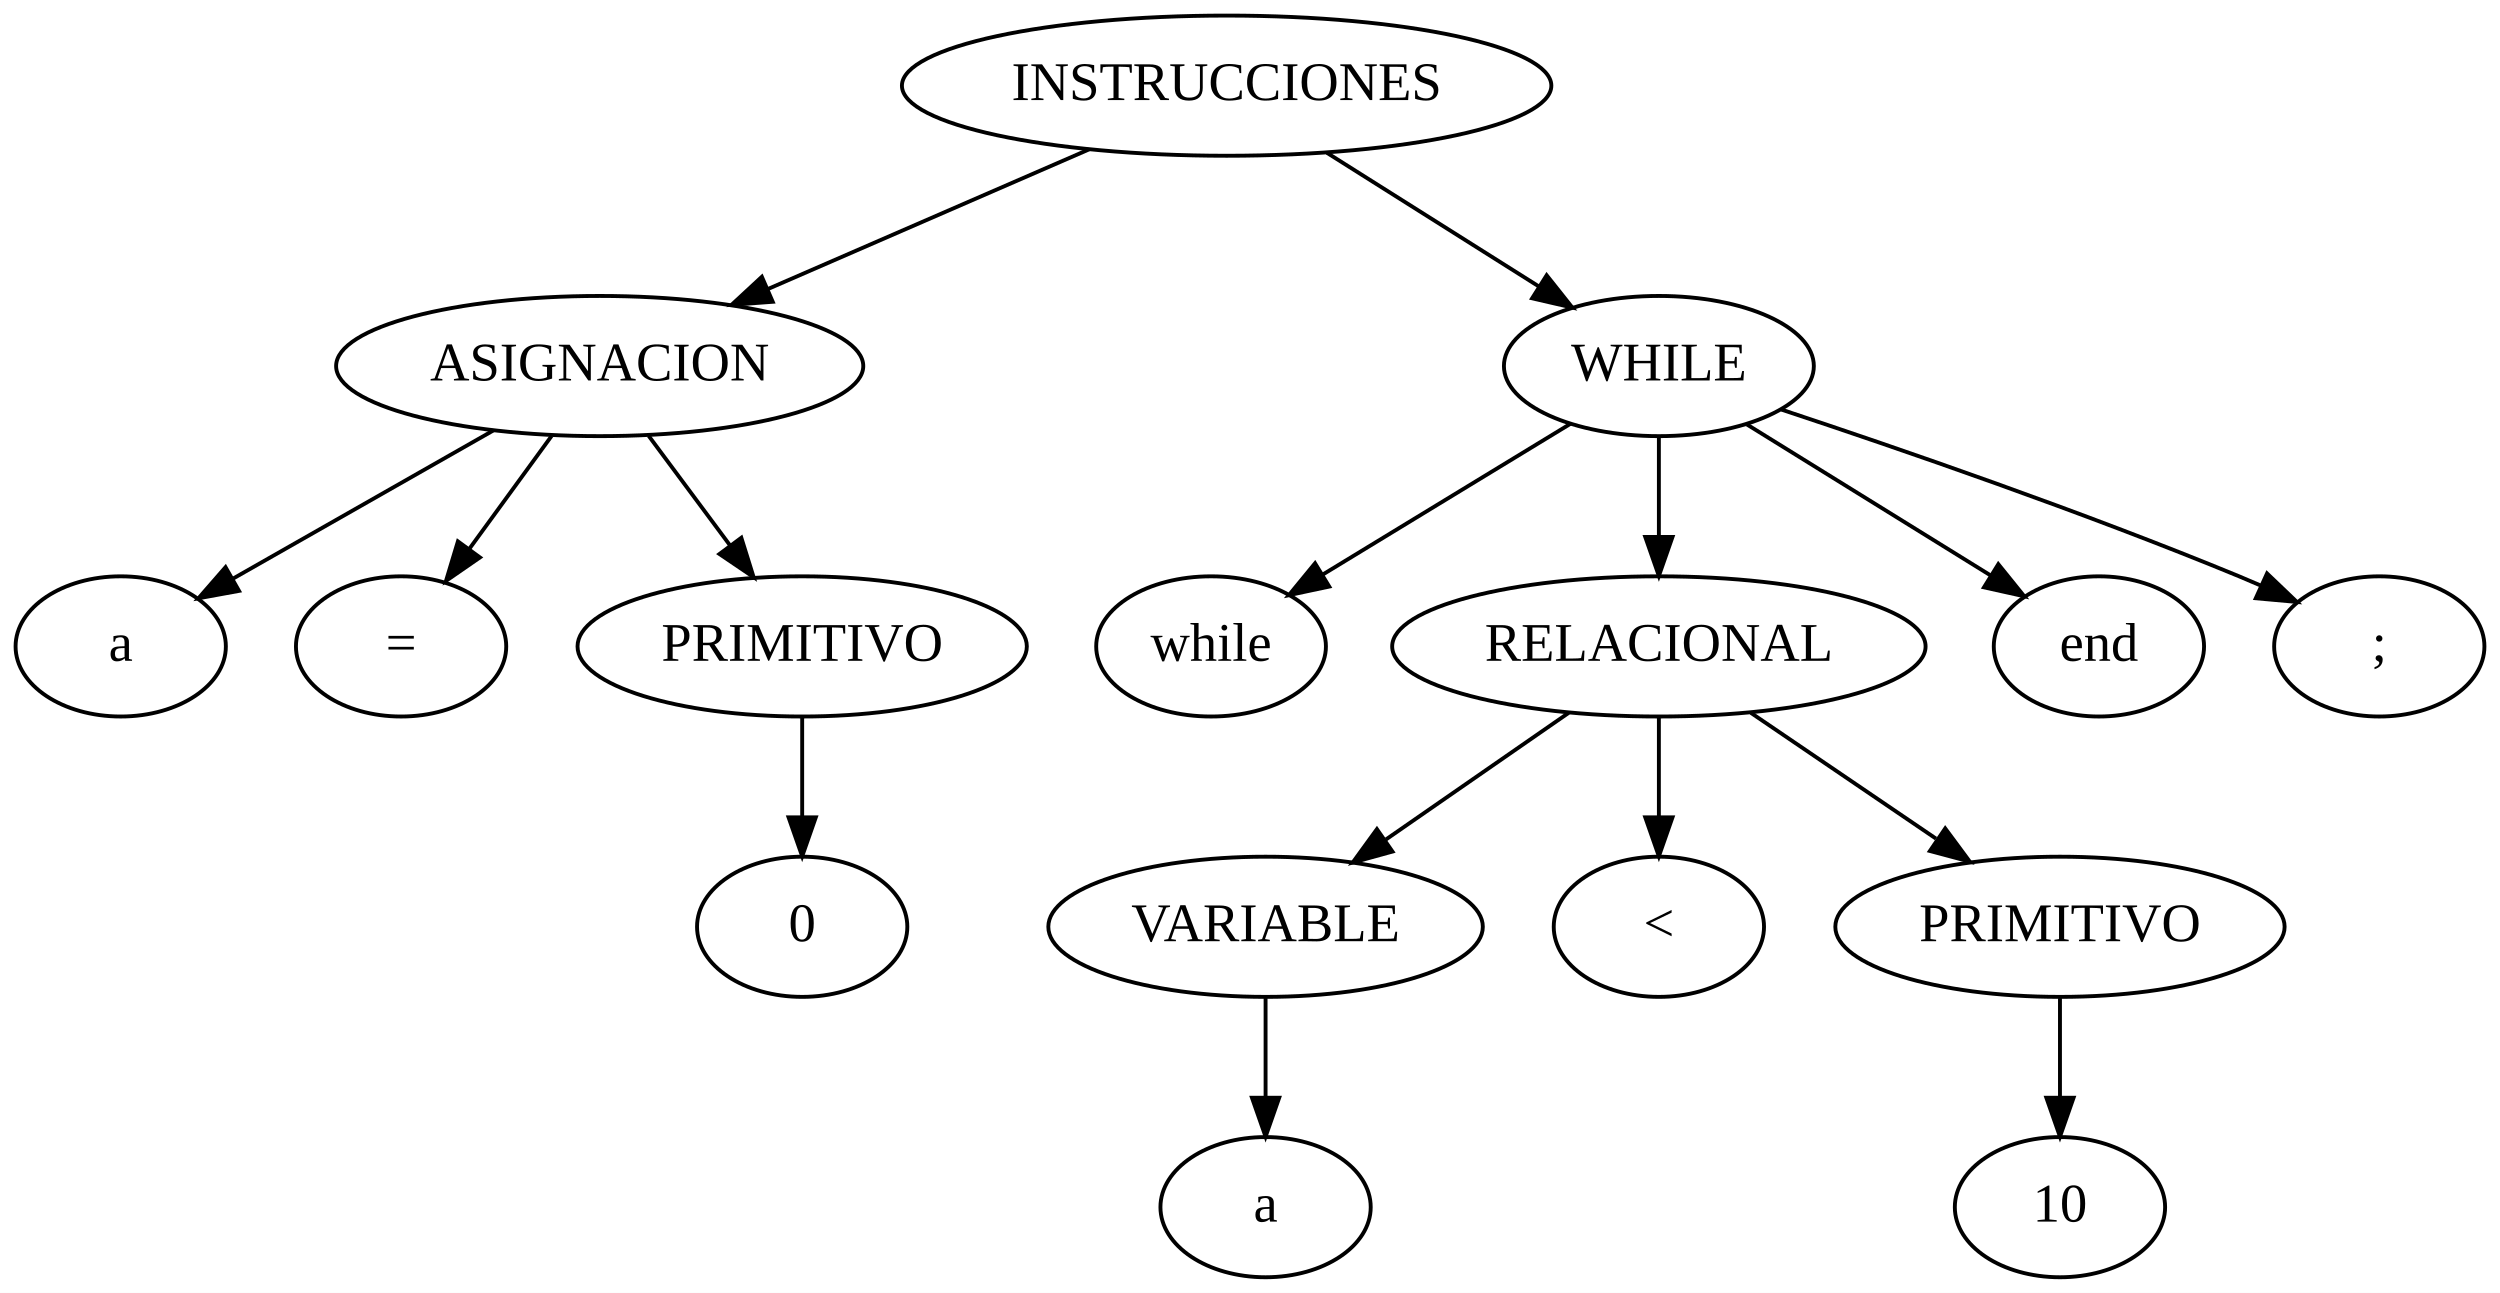
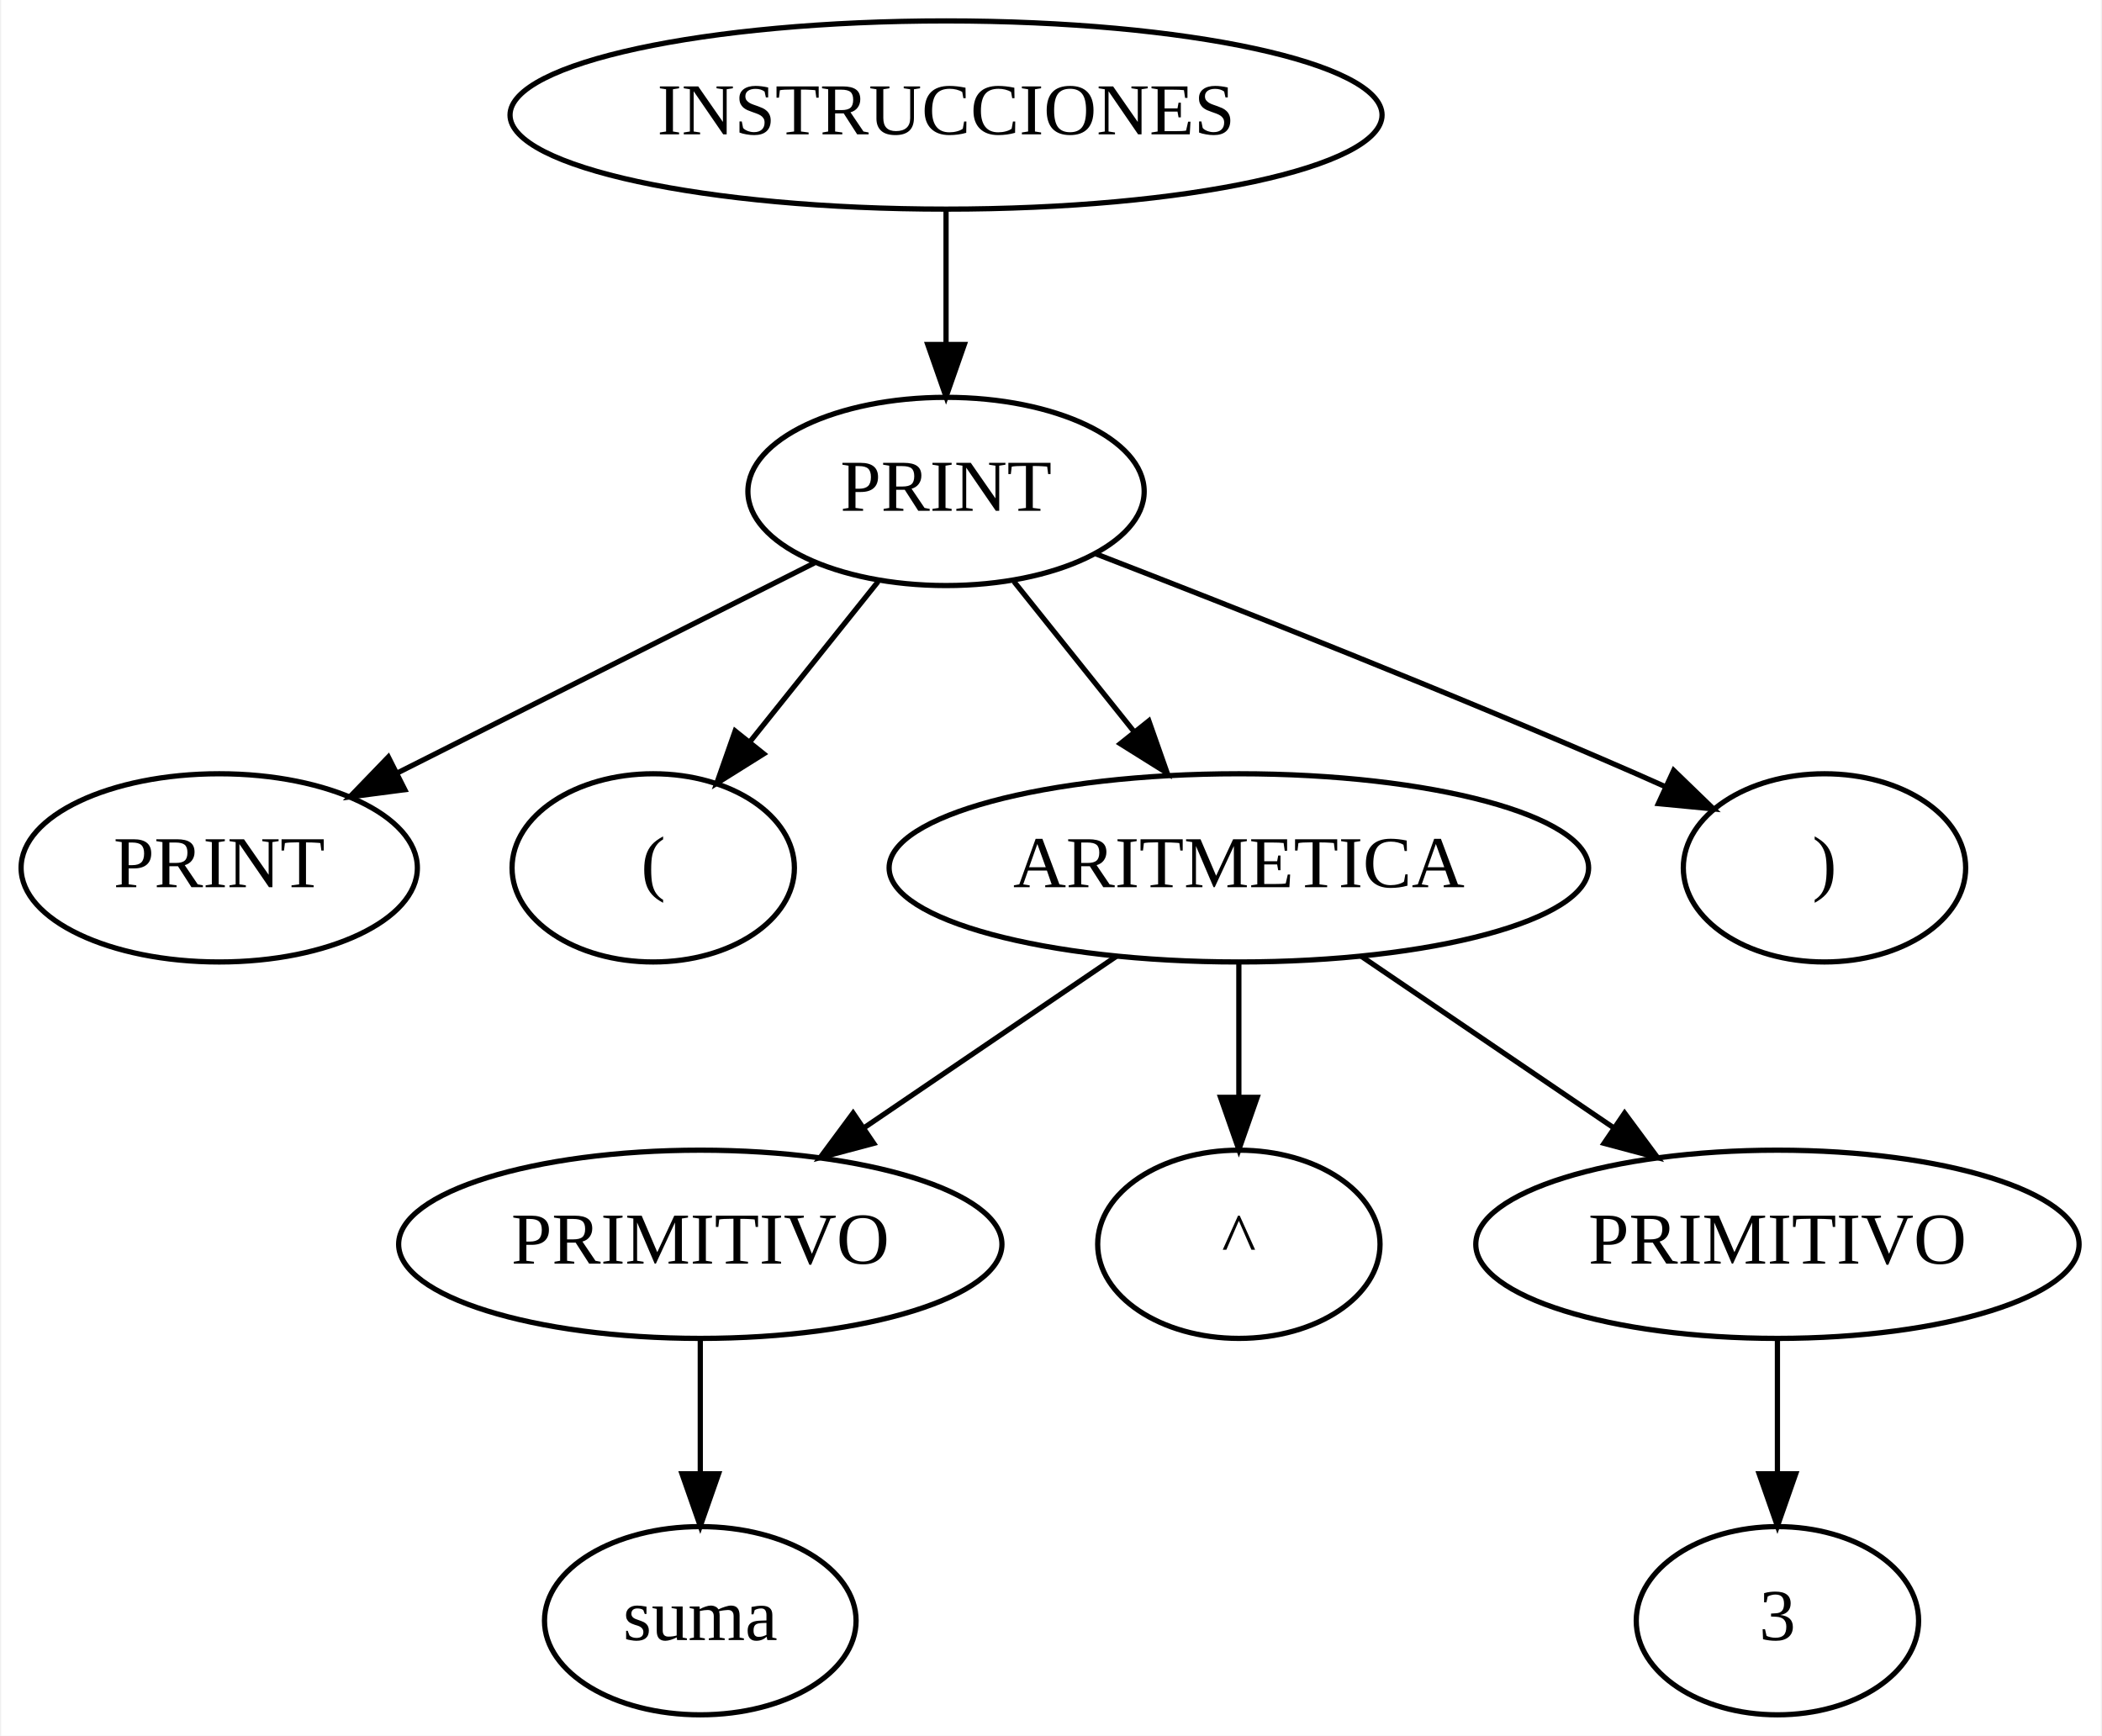
- <svg xmlns="http://www.w3.org/2000/svg" width="642pt" height="332pt" viewBox="0.00 0.00 642.00 332.00">
+ <svg xmlns="http://www.w3.org/2000/svg" width="402pt" height="332pt" viewBox="0.00 0.00 401.54 332.00">
  <g id="graph0" class="graph" transform="scale(1 1) rotate(0) translate(4 328)">
-     <polygon fill="white" stroke="none" points="-4,4 -4,-328 638,-328 638,4 -4,4" />
+     <polygon fill="white" stroke="none" points="-4,4 -4,-328 397.542,-328 397.542,4 -4,4" />
    <g id="node1" class="node">
-       <ellipse fill="none" stroke="black" cx="311" cy="-306" rx="83.386" ry="18" />
-       <text text-anchor="middle" x="311" y="-302.3" font-family="Times New Roman,serif" font-size="14.00">INSTRUCCIONES</text>
+       <ellipse fill="none" stroke="black" cx="176.697" cy="-306" rx="83.386" ry="18" />
+       <text text-anchor="middle" x="176.697" y="-302.3" font-family="Times New Roman,serif" font-size="14.00">INSTRUCCIONES</text>
    </g>
    <g id="node2" class="node">
-       <ellipse fill="none" stroke="black" cx="150" cy="-234" rx="67.688" ry="18" />
-       <text text-anchor="middle" x="150" y="-230.3" font-family="Times New Roman,serif" font-size="14.00">ASIGNACION</text>
+       <ellipse fill="none" stroke="black" cx="176.697" cy="-234" rx="37.894" ry="18" />
+       <text text-anchor="middle" x="176.697" y="-230.3" font-family="Times New Roman,serif" font-size="14.00">PRINT</text>
    </g>
    <g id="edge1" class="edge">
-       <path fill="none" stroke="black" d="M275.668,-289.638C251.348,-279.064 218.896,-264.955 193.062,-253.723" />
-       <polygon fill="black" stroke="black" points="194.438,-250.504 183.871,-249.727 191.646,-256.924 194.438,-250.504" />
+       <path fill="none" stroke="black" d="M176.697,-287.697C176.697,-279.983 176.697,-270.712 176.697,-262.112" />
+       <polygon fill="black" stroke="black" points="180.197,-262.104 176.697,-252.104 173.197,-262.104 180.197,-262.104" />
+     </g>
+     <g id="node3" class="node">
+       <ellipse fill="none" stroke="black" cx="37.697" cy="-162" rx="37.894" ry="18" />
+       <text text-anchor="middle" x="37.697" y="-158.3" font-family="Times New Roman,serif" font-size="14.00">PRINT</text>
+     </g>
+     <g id="edge2" class="edge">
+       <path fill="none" stroke="black" d="M151.525,-220.324C129.187,-209.074 96.364,-192.545 71.697,-180.122" />
+       <polygon fill="black" stroke="black" points="73.187,-176.954 62.681,-175.582 70.038,-183.206 73.187,-176.954" />
+     </g>
+     <g id="node4" class="node">
+       <ellipse fill="none" stroke="black" cx="120.697" cy="-162" rx="27" ry="18" />
+       <text text-anchor="middle" x="120.697" y="-158.3" font-family="Times New Roman,serif" font-size="14.00">(</text>
+     </g>
+     <g id="edge3" class="edge">
+       <path fill="none" stroke="black" d="M163.708,-216.765C156.439,-207.677 147.252,-196.194 139.237,-186.175" />
+       <polygon fill="black" stroke="black" points="141.828,-183.811 132.848,-178.189 136.362,-188.184 141.828,-183.811" />
+     </g>
+     <g id="node5" class="node">
+       <ellipse fill="none" stroke="black" cx="232.697" cy="-162" rx="66.888" ry="18" />
+       <text text-anchor="middle" x="232.697" y="-158.3" font-family="Times New Roman,serif" font-size="14.00">ARITMETICA</text>
+     </g>
+     <g id="edge4" class="edge">
+       <path fill="none" stroke="black" d="M189.685,-216.765C196.482,-208.268 204.955,-197.677 212.579,-188.146" />
+       <polygon fill="black" stroke="black" points="215.484,-190.119 218.998,-180.124 210.017,-185.746 215.484,-190.119" />
+     </g>
+     <g id="node11" class="node">
+       <ellipse fill="none" stroke="black" cx="344.697" cy="-162" rx="27" ry="18" />
+       <text text-anchor="middle" x="344.697" y="-158.3" font-family="Times New Roman,serif" font-size="14.00">)</text>
+     </g>
+     <g id="edge10" class="edge">
+       <path fill="none" stroke="black" d="M205.223,-222.11C232.096,-211.719 273.388,-195.409 308.697,-180 310.502,-179.212 312.352,-178.389 314.213,-177.548" />
+       <polygon fill="black" stroke="black" points="315.857,-180.645 323.472,-173.278 312.925,-174.288 315.857,-180.645" />
+     </g>
+     <g id="node6" class="node">
+       <ellipse fill="none" stroke="black" cx="129.697" cy="-90" rx="57.69" ry="18" />
+       <text text-anchor="middle" x="129.697" y="-86.3" font-family="Times New Roman,serif" font-size="14.00">PRIMITIVO</text>
+     </g>
+     <g id="edge5" class="edge">
+       <path fill="none" stroke="black" d="M209.324,-145.116C195.001,-135.382 176.492,-122.802 160.923,-112.222" />
+       <polygon fill="black" stroke="black" points="162.86,-109.306 152.622,-106.58 158.925,-115.096 162.86,-109.306" />
+     </g>
+     <g id="node8" class="node">
+       <ellipse fill="none" stroke="black" cx="232.697" cy="-90" rx="27" ry="18" />
+       <text text-anchor="middle" x="232.697" y="-86.3" font-family="Times New Roman,serif" font-size="14.00">^</text>
+     </g>
+     <g id="edge7" class="edge">
+       <path fill="none" stroke="black" d="M232.697,-143.697C232.697,-135.983 232.697,-126.712 232.697,-118.112" />
+       <polygon fill="black" stroke="black" points="236.197,-118.104 232.697,-108.104 229.197,-118.104 236.197,-118.104" />
+     </g>
+     <g id="node9" class="node">
+       <ellipse fill="none" stroke="black" cx="335.697" cy="-90" rx="57.69" ry="18" />
+       <text text-anchor="middle" x="335.697" y="-86.3" font-family="Times New Roman,serif" font-size="14.00">PRIMITIVO</text>
+     </g>
+     <g id="edge8" class="edge">
+       <path fill="none" stroke="black" d="M256.069,-145.116C270.392,-135.382 288.902,-122.802 304.47,-112.222" />
+       <polygon fill="black" stroke="black" points="306.468,-115.096 312.772,-106.58 302.534,-109.306 306.468,-115.096" />
    </g>
    <g id="node7" class="node">
-       <ellipse fill="none" stroke="black" cx="422" cy="-234" rx="39.794" ry="18" />
-       <text text-anchor="middle" x="422" y="-230.3" font-family="Times New Roman,serif" font-size="14.00">WHILE</text>
+       <ellipse fill="none" stroke="black" cx="129.697" cy="-18" rx="29.795" ry="18" />
+       <text text-anchor="middle" x="129.697" y="-14.3" font-family="Times New Roman,serif" font-size="14.00">suma</text>
    </g>
    <g id="edge6" class="edge">
-       <path fill="none" stroke="black" d="M336.745,-288.765C352.997,-278.516 374.082,-265.219 391.217,-254.413" />
-       <polygon fill="black" stroke="black" points="393.179,-257.313 399.771,-249.018 389.445,-251.392 393.179,-257.313" />
-     </g>
-     <g id="node3" class="node">
-       <ellipse fill="none" stroke="black" cx="27" cy="-162" rx="27" ry="18" />
-       <text text-anchor="middle" x="27" y="-158.3" font-family="Times New Roman,serif" font-size="14.00">a</text>
-     </g>
-     <g id="edge2" class="edge">
-       <path fill="none" stroke="black" d="M122.702,-217.465C102.817,-206.148 75.936,-190.85 55.726,-179.348" />
-       <polygon fill="black" stroke="black" points="57.381,-176.263 46.959,-174.359 53.919,-182.347 57.381,-176.263" />
-     </g>
-     <g id="node4" class="node">
-       <ellipse fill="none" stroke="black" cx="99" cy="-162" rx="27" ry="18" />
-       <text text-anchor="middle" x="99" y="-158.3" font-family="Times New Roman,serif" font-size="14.00">=</text>
-     </g>
-     <g id="edge3" class="edge">
-       <path fill="none" stroke="black" d="M137.654,-216.055C131.335,-207.381 123.531,-196.669 116.593,-187.147" />
-       <polygon fill="black" stroke="black" points="119.25,-184.851 110.533,-178.829 113.593,-188.973 119.25,-184.851" />
-     </g>
-     <g id="node5" class="node">
-       <ellipse fill="none" stroke="black" cx="202" cy="-162" rx="57.69" ry="18" />
-       <text text-anchor="middle" x="202" y="-158.3" font-family="Times New Roman,serif" font-size="14.00">PRIMITIVO</text>
-     </g>
-     <g id="edge4" class="edge">
-       <path fill="none" stroke="black" d="M162.588,-216.055C168.847,-207.629 176.535,-197.28 183.454,-187.966" />
-       <polygon fill="black" stroke="black" points="186.375,-189.904 189.528,-179.789 180.755,-185.729 186.375,-189.904" />
-     </g>
-     <g id="node6" class="node">
-       <ellipse fill="none" stroke="black" cx="202" cy="-90" rx="27" ry="18" />
-       <text text-anchor="middle" x="202" y="-86.3" font-family="Times New Roman,serif" font-size="14.00">0</text>
-     </g>
-     <g id="edge5" class="edge">
-       <path fill="none" stroke="black" d="M202,-143.697C202,-135.983 202,-126.712 202,-118.112" />
-       <polygon fill="black" stroke="black" points="205.5,-118.104 202,-108.104 198.5,-118.104 205.5,-118.104" />
-     </g>
-     <g id="node8" class="node">
-       <ellipse fill="none" stroke="black" cx="307" cy="-162" rx="29.497" ry="18" />
-       <text text-anchor="middle" x="307" y="-158.3" font-family="Times New Roman,serif" font-size="14.00">while</text>
-     </g>
-     <g id="edge7" class="edge">
-       <path fill="none" stroke="black" d="M399.28,-219.17C381.002,-208.044 355.213,-192.347 335.543,-180.374" />
-       <polygon fill="black" stroke="black" points="337.346,-177.374 326.984,-175.164 333.706,-183.354 337.346,-177.374" />
-     </g>
-     <g id="node9" class="node">
-       <ellipse fill="none" stroke="black" cx="422" cy="-162" rx="68.489" ry="18" />
-       <text text-anchor="middle" x="422" y="-158.3" font-family="Times New Roman,serif" font-size="14.00">RELACIONAL</text>
-     </g>
-     <g id="edge8" class="edge">
-       <path fill="none" stroke="black" d="M422,-215.697C422,-207.983 422,-198.712 422,-190.112" />
-       <polygon fill="black" stroke="black" points="425.5,-190.104 422,-180.104 418.5,-190.104 425.5,-190.104" />
-     </g>
-     <g id="node15" class="node">
-       <ellipse fill="none" stroke="black" cx="535" cy="-162" rx="27" ry="18" />
-       <text text-anchor="middle" x="535" y="-158.3" font-family="Times New Roman,serif" font-size="14.00">end</text>
-     </g>
-     <g id="edge14" class="edge">
-       <path fill="none" stroke="black" d="M444.596,-219.003C462.61,-207.843 487.923,-192.163 507.183,-180.232" />
-       <polygon fill="black" stroke="black" points="509.167,-183.12 515.825,-174.878 505.481,-177.169 509.167,-183.12" />
-     </g>
-     <g id="node16" class="node">
-       <ellipse fill="none" stroke="black" cx="607" cy="-162" rx="27" ry="18" />
-       <text text-anchor="middle" x="607" y="-158.3" font-family="Times New Roman,serif" font-size="14.00">;</text>
-     </g>
-     <g id="edge15" class="edge">
-       <path fill="none" stroke="black" d="M453.448,-222.827C483.842,-212.758 531.028,-196.499 571,-180 572.821,-179.248 574.682,-178.453 576.553,-177.634" />
-       <polygon fill="black" stroke="black" points="578.176,-180.741 585.836,-173.422 575.284,-174.367 578.176,-180.741" />
+       <path fill="none" stroke="black" d="M129.697,-71.697C129.697,-63.983 129.697,-54.712 129.697,-46.112" />
+       <polygon fill="black" stroke="black" points="133.197,-46.104 129.697,-36.104 126.197,-46.104 133.197,-46.104" />
    </g>
    <g id="node10" class="node">
-       <ellipse fill="none" stroke="black" cx="321" cy="-90" rx="55.79" ry="18" />
-       <text text-anchor="middle" x="321" y="-86.3" font-family="Times New Roman,serif" font-size="14.00">VARIABLE</text>
+       <ellipse fill="none" stroke="black" cx="335.697" cy="-18" rx="27" ry="18" />
+       <text text-anchor="middle" x="335.697" y="-14.3" font-family="Times New Roman,serif" font-size="14.00">3</text>
    </g>
    <g id="edge9" class="edge">
-       <path fill="none" stroke="black" d="M398.829,-144.941C384.905,-135.29 367.014,-122.891 351.898,-112.414" />
-       <polygon fill="black" stroke="black" points="353.582,-109.323 343.369,-106.503 349.594,-115.076 353.582,-109.323" />
-     </g>
-     <g id="node12" class="node">
-       <ellipse fill="none" stroke="black" cx="422" cy="-90" rx="27" ry="18" />
-       <text text-anchor="middle" x="422" y="-86.3" font-family="Times New Roman,serif" font-size="14.00">&lt;</text>
-     </g>
-     <g id="edge11" class="edge">
-       <path fill="none" stroke="black" d="M422,-143.697C422,-135.983 422,-126.712 422,-118.112" />
-       <polygon fill="black" stroke="black" points="425.5,-118.104 422,-108.104 418.5,-118.104 425.5,-118.104" />
-     </g>
-     <g id="node13" class="node">
-       <ellipse fill="none" stroke="black" cx="525" cy="-90" rx="57.69" ry="18" />
-       <text text-anchor="middle" x="525" y="-86.3" font-family="Times New Roman,serif" font-size="14.00">PRIMITIVO</text>
-     </g>
-     <g id="edge12" class="edge">
-       <path fill="none" stroke="black" d="M445.63,-144.941C459.731,-135.358 477.819,-123.065 493.166,-112.635" />
-       <polygon fill="black" stroke="black" points="495.531,-115.259 501.835,-106.743 491.597,-109.47 495.531,-115.259" />
-     </g>
-     <g id="node11" class="node">
-       <ellipse fill="none" stroke="black" cx="321" cy="-18" rx="27" ry="18" />
-       <text text-anchor="middle" x="321" y="-14.3" font-family="Times New Roman,serif" font-size="14.00">a</text>
-     </g>
-     <g id="edge10" class="edge">
-       <path fill="none" stroke="black" d="M321,-71.697C321,-63.983 321,-54.712 321,-46.112" />
-       <polygon fill="black" stroke="black" points="324.5,-46.104 321,-36.104 317.5,-46.104 324.5,-46.104" />
-     </g>
-     <g id="node14" class="node">
-       <ellipse fill="none" stroke="black" cx="525" cy="-18" rx="27" ry="18" />
-       <text text-anchor="middle" x="525" y="-14.3" font-family="Times New Roman,serif" font-size="14.00">10</text>
-     </g>
-     <g id="edge13" class="edge">
-       <path fill="none" stroke="black" d="M525,-71.697C525,-63.983 525,-54.712 525,-46.112" />
-       <polygon fill="black" stroke="black" points="528.5,-46.104 525,-36.104 521.5,-46.104 528.5,-46.104" />
+       <path fill="none" stroke="black" d="M335.697,-71.697C335.697,-63.983 335.697,-54.712 335.697,-46.112" />
+       <polygon fill="black" stroke="black" points="339.197,-46.104 335.697,-36.104 332.197,-46.104 339.197,-46.104" />
    </g>
  </g>
</svg>
